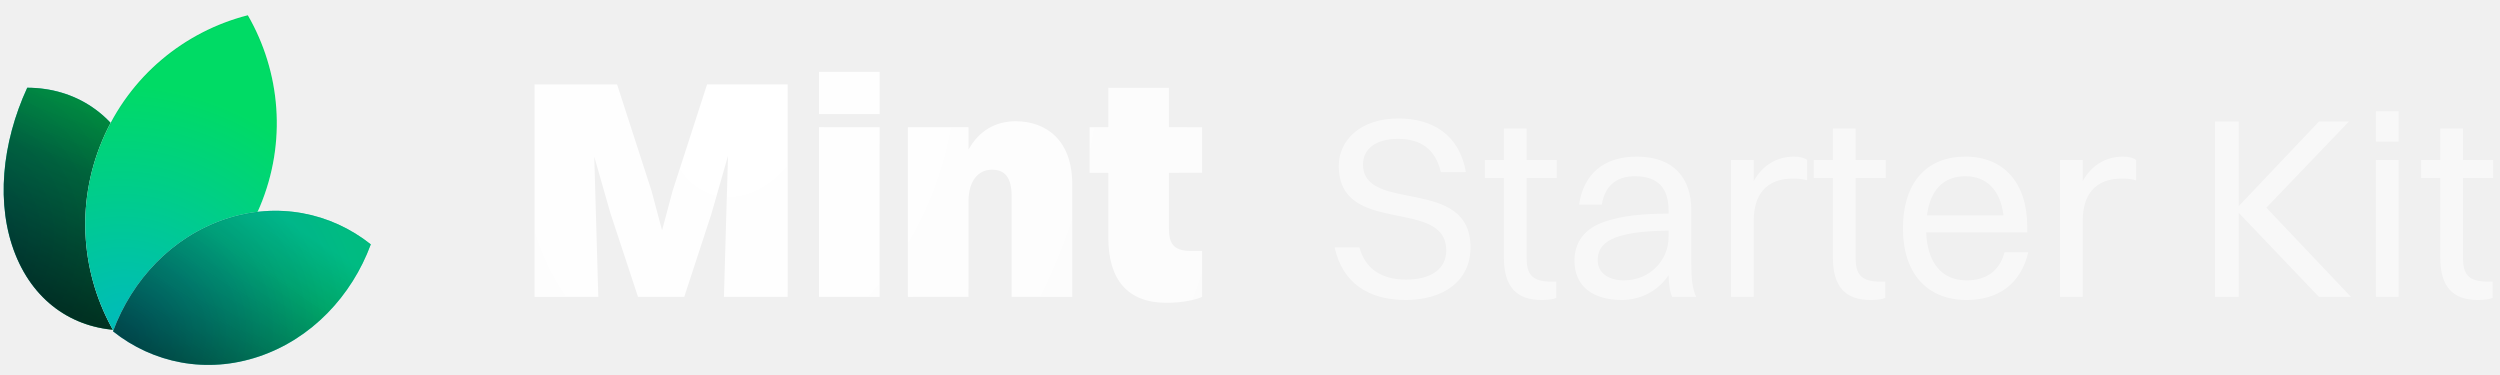
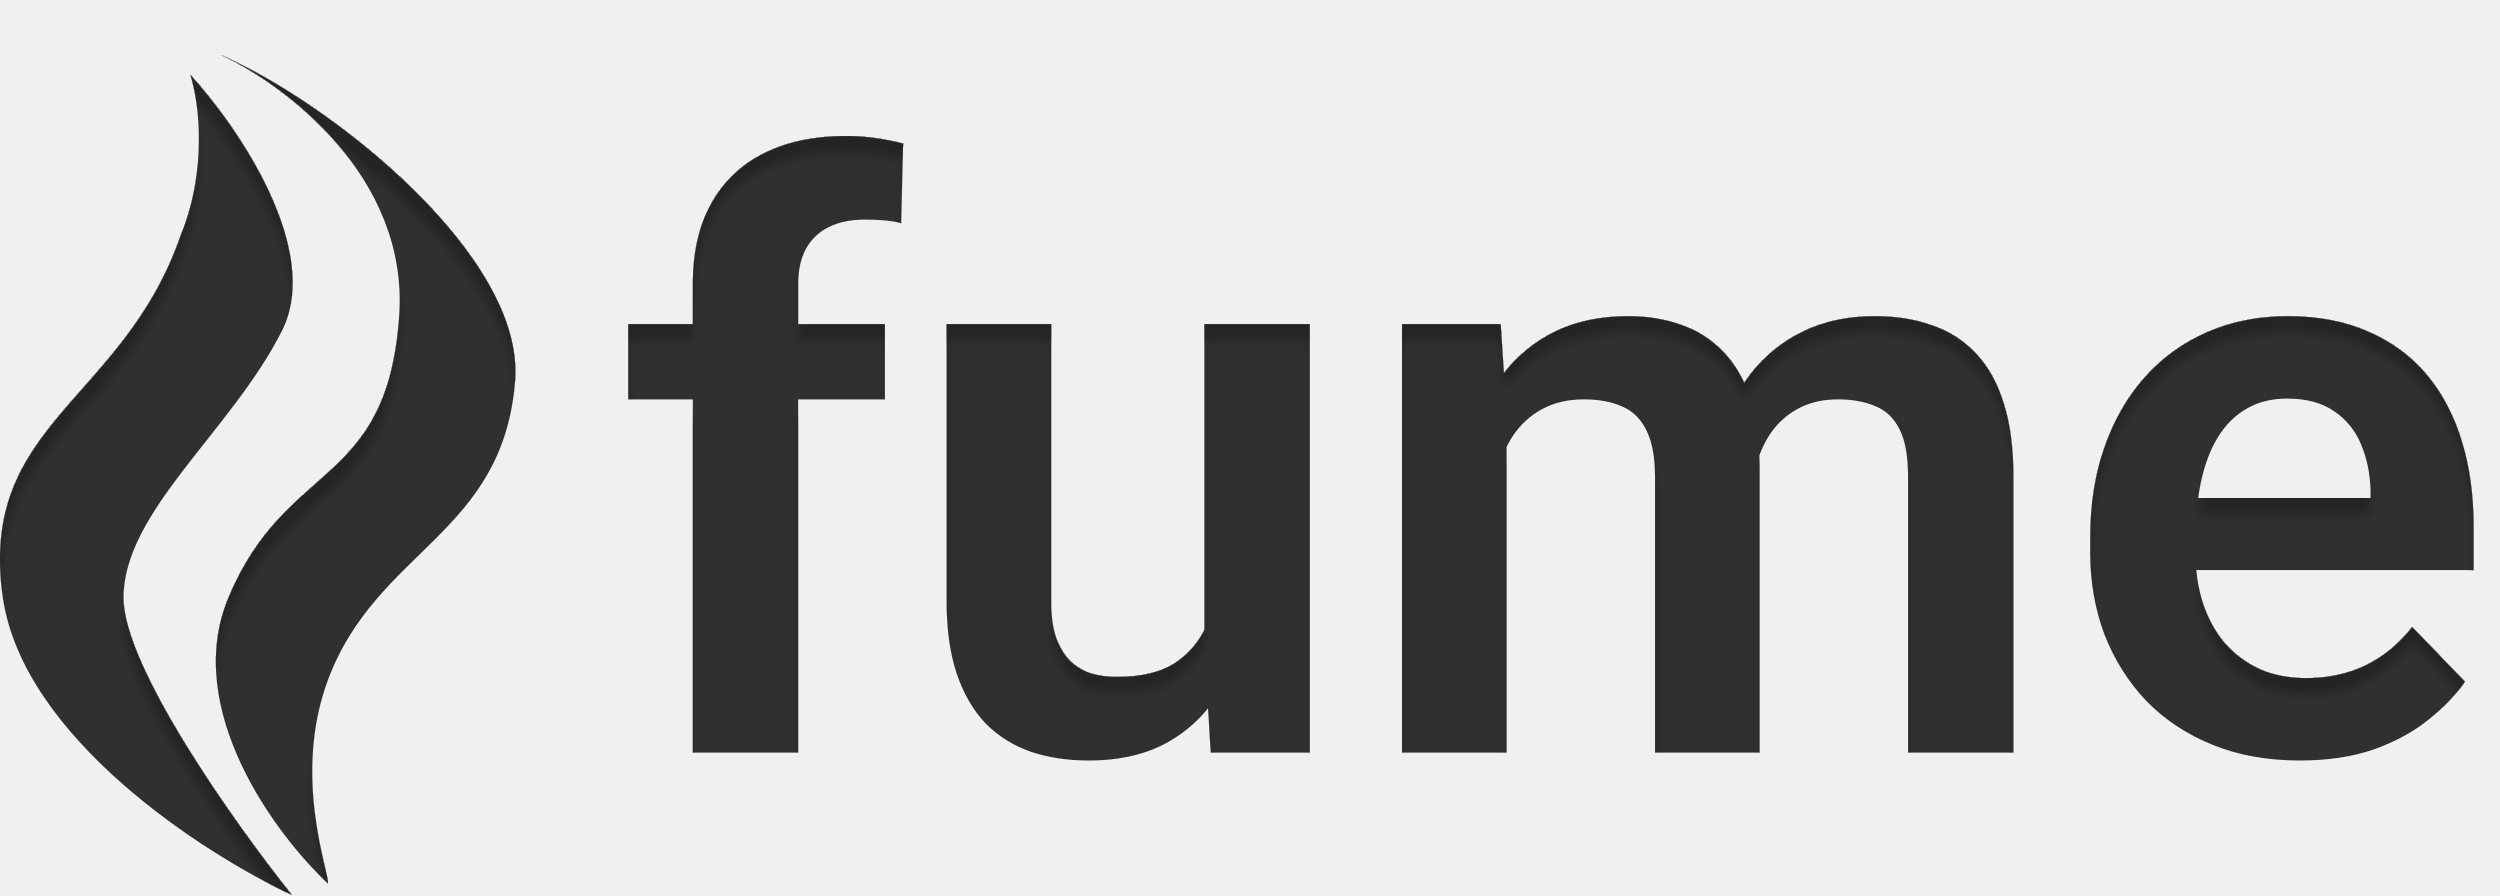
- <svg xmlns="http://www.w3.org/2000/svg" width="160" height="24" viewBox="0 0 160 24" fill="none">
-   <path d="M7.953 21.139C4.896 21.13 2.255 19.458 0.987 16.29C-0.28 13.121 0.109 9.163 1.744 5.615C4.801 5.624 7.442 7.296 8.71 10.465C9.977 13.633 9.588 17.591 7.953 21.139Z" fill="white" />
-   <path d="M7.953 21.139C4.896 21.13 2.255 19.458 0.987 16.29C-0.28 13.121 0.109 9.163 1.744 5.615C4.801 5.624 7.442 7.296 8.71 10.465C9.977 13.633 9.588 17.591 7.953 21.139Z" fill="url(#paint0_radial_115_109)" />
-   <path d="M7.953 21.139C4.896 21.13 2.255 19.458 0.987 16.29C-0.28 13.121 0.109 9.163 1.744 5.615C4.801 5.624 7.442 7.296 8.71 10.465C9.977 13.633 9.588 17.591 7.953 21.139Z" fill="black" fill-opacity="0.5" style="mix-blend-mode:hard-light" />
-   <path d="M7.953 21.139C4.896 21.13 2.255 19.458 0.987 16.29C-0.28 13.121 0.109 9.163 1.744 5.615C4.801 5.624 7.442 7.296 8.71 10.465C9.977 13.633 9.588 17.591 7.953 21.139Z" fill="url(#paint1_linear_115_109)" fill-opacity="0.5" style="mix-blend-mode:hard-light" />
-   <path d="M7.935 21.111C4.897 21.096 2.274 19.431 1.013 16.279C-0.248 13.124 0.136 9.182 1.762 5.643C4.8 5.659 7.423 7.324 8.684 10.476C9.945 13.63 9.561 17.572 7.935 21.111Z" stroke="url(#paint2_linear_115_109)" stroke-opacity="0.05" stroke-width="0.056" />
-   <path d="M7.31 21.257C11.354 20.221 14.884 17.375 16.628 13.236C18.373 9.097 17.945 4.587 15.86 0.976C11.816 2.012 8.287 4.858 6.542 8.998C4.797 13.137 5.225 17.646 7.31 21.257Z" fill="white" />
-   <path d="M7.31 21.257C11.354 20.221 14.884 17.375 16.628 13.236C18.373 9.097 17.945 4.587 15.86 0.976C11.816 2.012 8.287 4.858 6.542 8.998C4.797 13.137 5.225 17.646 7.31 21.257Z" fill="url(#paint3_radial_115_109)" />
-   <path d="M16.602 13.225C14.864 17.349 11.351 20.187 7.324 21.225C5.253 17.624 4.829 13.132 6.568 9.009C8.306 4.885 11.819 2.047 15.846 1.009C17.918 4.61 18.341 9.101 16.602 13.225Z" stroke="url(#paint4_linear_115_109)" stroke-opacity="0.05" stroke-width="0.056" />
-   <path d="M7.234 21.207C9.789 23.237 13.21 23.951 16.577 22.814C19.944 21.677 22.506 18.945 23.73 15.638C21.175 13.608 17.754 12.894 14.387 14.031C11.02 15.168 8.458 17.901 7.234 21.207Z" fill="white" />
-   <path d="M7.234 21.207C9.789 23.237 13.21 23.951 16.577 22.814C19.944 21.677 22.506 18.945 23.73 15.638C21.175 13.608 17.754 12.894 14.387 14.031C11.02 15.168 8.458 17.901 7.234 21.207Z" fill="url(#paint5_radial_115_109)" />
-   <path d="M7.234 21.207C9.789 23.237 13.21 23.951 16.577 22.814C19.944 21.677 22.506 18.945 23.73 15.638C21.175 13.608 17.754 12.894 14.387 14.031C11.02 15.168 8.458 17.901 7.234 21.207Z" fill="black" fill-opacity="0.2" style="mix-blend-mode:hard-light" />
-   <path d="M7.234 21.207C9.789 23.237 13.21 23.951 16.577 22.814C19.944 21.677 22.506 18.945 23.73 15.638C21.175 13.608 17.754 12.894 14.387 14.031C11.02 15.168 8.458 17.901 7.234 21.207Z" fill="url(#paint6_linear_115_109)" fill-opacity="0.5" style="mix-blend-mode:hard-light" />
-   <path d="M16.568 22.787C13.218 23.918 9.814 23.212 7.267 21.198C8.492 17.907 11.044 15.189 14.396 14.058C17.747 12.927 21.15 13.633 23.697 15.648C22.472 18.938 19.92 21.656 16.568 22.787Z" stroke="url(#paint7_linear_115_109)" stroke-opacity="0.05" stroke-width="0.056" />
-   <path d="M34.212 19V5.4H39.492L41.692 12.2L42.372 14.74L43.052 12.2L45.252 5.4H50.412V19H46.332L46.592 9.98L45.532 13.68L43.792 19H40.832L39.052 13.6L38.032 10.02L38.292 19H34.212ZM52.416 7.3V4.6H56.295V7.3H52.416ZM52.416 19V8.14H56.295V19H52.416ZM58.104 19V8.14H61.984V9.58C62.664 8.34 63.744 7.76 65.004 7.76C66.964 7.76 68.624 8.98 68.624 11.78V19H64.744V12.56C64.744 11.34 64.304 10.86 63.484 10.86C62.604 10.86 61.984 11.58 61.984 12.88V19H58.104ZM70.933 15.22V11.06H69.733V8.14H70.933V5.62H74.813V8.14H76.933V11.06H74.813V14.6C74.813 15.5 75.033 16.06 76.213 16.06H76.933V19C76.493 19.2 75.673 19.38 74.653 19.38C72.153 19.38 70.933 17.88 70.933 15.22Z" fill="url(#paint8_radial_115_109)" />
-   <path d="M87.232 10.519C87.232 13.687 94.112 11.229 94.112 15.832C94.112 17.994 92.364 19.198 89.971 19.198C87.562 19.198 85.912 18.093 85.417 15.832H87.001C87.364 17.169 88.371 17.895 89.987 17.895C91.671 17.895 92.561 17.152 92.561 16.03C92.561 12.598 85.681 15.155 85.681 10.618C85.681 9.001 87.034 7.582 89.509 7.582C91.671 7.582 93.403 8.621 93.816 11.014H92.215C91.868 9.529 90.912 8.886 89.476 8.886C88.057 8.886 87.232 9.529 87.232 10.519ZM96.25 16.476V11.393H95.029V10.239H96.25V8.226H97.702V10.239H99.632V11.393H97.702V16.476C97.702 17.532 98.015 18.026 99.302 18.026H99.599V19.066C99.434 19.148 99.071 19.198 98.659 19.198C97.025 19.198 96.25 18.323 96.25 16.476ZM102.516 13.093H101.064C101.345 11.162 102.615 10.024 104.76 10.024C107.103 10.024 108.242 11.393 108.242 13.44V16.888C108.242 17.895 108.324 18.521 108.555 19H107.021C106.856 18.654 106.806 18.142 106.79 17.614C106.047 18.72 104.859 19.198 103.803 19.198C101.988 19.198 100.767 18.357 100.767 16.69C100.767 15.486 101.427 14.611 102.714 14.182C103.902 13.786 105.107 13.687 106.79 13.671V13.473C106.79 12.053 106.13 11.278 104.628 11.278C103.374 11.278 102.698 11.971 102.516 13.093ZM102.252 16.657C102.252 17.465 102.929 17.944 103.952 17.944C105.569 17.944 106.79 16.674 106.79 15.172V14.759C103.061 14.793 102.252 15.585 102.252 16.657ZM110.787 19V10.239H112.239V11.591C112.833 10.519 113.774 10.024 114.83 10.024C115.176 10.024 115.49 10.107 115.655 10.239V11.542C115.407 11.46 115.094 11.427 114.747 11.427C112.998 11.427 112.239 12.515 112.239 14.1V19H110.787ZM117.305 16.476V11.393H116.084V10.239H117.305V8.226H118.757V10.239H120.688V11.393H118.757V16.476C118.757 17.532 119.071 18.026 120.358 18.026H120.655V19.066C120.49 19.148 120.127 19.198 119.714 19.198C118.081 19.198 117.305 18.323 117.305 16.476ZM129.809 16.145C129.33 18.192 127.862 19.198 125.865 19.198C123.324 19.198 121.79 17.482 121.79 14.627C121.79 11.658 123.324 10.024 125.783 10.024C128.258 10.024 129.743 11.723 129.743 14.512V14.875H123.275C123.357 16.838 124.281 17.944 125.865 17.944C127.103 17.944 127.977 17.35 128.291 16.145H129.809ZM125.783 11.278C124.38 11.278 123.539 12.152 123.324 13.786H128.225C128.027 12.169 127.152 11.278 125.783 11.278ZM131.843 19V10.239H133.295V11.591C133.889 10.519 134.829 10.024 135.885 10.024C136.232 10.024 136.545 10.107 136.71 10.239V11.542C136.463 11.46 136.149 11.427 135.803 11.427C134.054 11.427 133.295 12.515 133.295 14.1V19H131.843ZM141.763 19V7.78H143.281V13.192L148.413 7.78H150.327L145.047 13.291L150.459 19H148.413L143.281 13.621V19H141.763ZM152.06 9.067V7.12H153.512V9.067H152.06ZM152.06 19V10.239H153.512V19H152.06ZM156.178 16.476V11.393H154.957V10.239H156.178V8.226H157.63V10.239H159.56V11.393H157.63V16.476C157.63 17.532 157.943 18.026 159.23 18.026H159.527V19.066C159.362 19.148 158.999 19.198 158.587 19.198C156.953 19.198 156.178 18.323 156.178 16.476Z" fill="white" fill-opacity="0.55" />
+ <svg xmlns="http://www.w3.org/2000/svg" width="2312" height="828" viewBox="0 0 2312 828" fill="none">
+   <g filter="url(#filter0_i_4_9)">
+     <path d="M2.72 553C21.52 682.2 188.554 789.833 269.72 827.5C217.887 762.667 114.22 617 114.22 553C114.22 473 213.72 399 260.72 306C298.32 231.6 220.054 117.333 176.22 69.5C183.72 93.167 192.42 155.9 167.22 217.5C114.22 371.5 -20.779 391.5 2.72 553Z" fill="#303030" />
+     <path d="M211.22 553C168.42 655.8 254.72 771.833 303.22 817C305.054 808.667 269.72 719 303.22 629C348.399 507.624 465.336 494.5 476.336 352C485.136 238 309.387 97.333 204.72 51C263.22 77.833 378.02 163.6 369.22 292C358.22 452.5 264.72 424.5 211.22 553Z" fill="#303030" />
+   </g>
+   <g filter="url(#filter1_i_4_9)">
+     <path d="M738.125 696H640.712V263.139C640.712 233.354 646.45 208.329 657.924 188.065C669.399 167.558 685.756 152.055 706.997 141.557C728.237 131.059 753.261 125.81 782.07 125.81C791.591 125.81 800.625 126.42 809.169 127.641C817.958 128.861 826.625 130.57 835.17 132.768L833.339 206.376C828.701 205.155 823.574 204.301 817.958 203.812C812.587 203.324 806.606 203.08 800.014 203.08C786.831 203.08 775.6 205.399 766.323 210.038C757.045 214.677 749.965 221.513 745.083 230.546C740.444 239.335 738.125 250.199 738.125 263.139V696ZM818.325 299.76V369.34H581.02V299.76H818.325ZM1113.86 601.884V299.76H1211.27V696H1119.72L1113.86 601.884ZM1126.31 519.853L1156.34 519.12C1156.34 545.731 1153.41 570.268 1147.55 592.729C1141.69 615.189 1132.53 634.721 1120.08 651.322C1107.88 667.68 1092.37 680.497 1073.57 689.774C1054.77 698.808 1032.56 703.324 1006.92 703.324C987.392 703.324 969.57 700.639 953.457 695.268C937.343 689.652 923.427 680.985 911.708 669.267C900.234 657.304 891.323 642.045 884.975 623.49C878.627 604.691 875.454 582.108 875.454 555.741V299.76H972.133V556.474C972.133 569.657 973.598 580.644 976.528 589.433C979.702 598.222 983.974 605.424 989.345 611.039C994.96 616.41 1001.43 620.316 1008.75 622.758C1016.32 624.955 1024.38 626.054 1032.92 626.054C1056.36 626.054 1074.79 621.415 1088.22 612.138C1101.89 602.616 1111.66 589.921 1117.52 574.052C1123.38 557.938 1126.31 539.872 1126.31 519.853ZM1393.28 381.059V696H1296.6V299.76H1387.78L1393.28 381.059ZM1378.99 483.598H1349.33C1349.33 456.01 1352.63 430.619 1359.22 407.426C1366.05 384.232 1376.06 364.091 1389.25 347.001C1402.43 329.667 1418.67 316.239 1437.95 306.718C1457.48 297.196 1480.07 292.436 1505.7 292.436C1523.52 292.436 1539.88 295.121 1554.77 300.492C1569.67 305.619 1582.48 313.798 1593.23 325.028C1604.21 336.015 1612.64 350.419 1618.5 368.241C1624.35 385.819 1627.28 406.938 1627.28 431.596V696H1530.6V441.483C1530.6 422.929 1527.92 408.402 1522.55 397.904C1517.42 387.406 1509.98 380.082 1500.21 375.932C1490.44 371.537 1478.73 369.34 1465.05 369.34C1449.92 369.34 1436.85 372.392 1425.87 378.495C1415.13 384.354 1406.22 392.533 1399.14 403.031C1392.3 413.529 1387.17 425.614 1383.75 439.286C1380.58 452.958 1378.99 467.729 1378.99 483.598ZM1619.96 465.653L1580.04 472.978C1580.29 448.075 1583.71 424.76 1590.3 403.031C1596.89 381.059 1606.53 361.894 1619.23 345.536C1632.17 328.935 1648.16 315.995 1667.2 306.718C1686.49 297.196 1708.71 292.436 1733.85 292.436C1753.38 292.436 1770.96 295.243 1786.59 300.858C1802.46 306.229 1816.01 314.896 1827.24 326.859C1838.47 338.578 1847.01 353.837 1852.87 372.636C1858.97 391.435 1862.03 414.384 1862.03 441.483V696H1764.61V441.117C1764.61 421.83 1761.93 407.06 1756.56 396.806C1751.43 386.552 1743.98 379.472 1734.22 375.565C1724.45 371.415 1712.98 369.34 1699.79 369.34C1686.37 369.34 1674.65 371.903 1664.64 377.03C1654.87 381.913 1646.57 388.749 1639.74 397.538C1633.14 406.327 1628.14 416.581 1624.72 428.3C1621.55 439.774 1619.96 452.226 1619.96 465.653ZM2126.8 703.324C2096.77 703.324 2069.79 698.441 2045.86 688.676C2021.94 678.91 2001.55 665.36 1984.71 648.026C1968.1 630.448 1955.29 610.062 1946.25 586.869C1937.47 563.432 1933.07 538.285 1933.07 511.43V496.781C1933.07 466.264 1937.47 438.554 1946.25 413.651C1955.04 388.505 1967.49 366.898 1983.61 348.832C1999.72 330.766 2019.01 316.85 2041.47 307.084C2063.93 297.318 2088.71 292.436 2115.81 292.436C2143.89 292.436 2168.67 297.196 2190.15 306.718C2211.64 315.995 2229.58 329.179 2243.98 346.269C2258.39 363.358 2269.25 383.866 2276.58 407.792C2283.9 431.474 2287.56 457.719 2287.56 486.527V527.177H1977.02V460.526H2192.35V453.202C2191.86 437.821 2188.93 423.783 2183.56 411.088C2178.19 398.148 2169.89 387.895 2158.66 380.326C2147.43 372.514 2132.9 368.607 2115.08 368.607C2100.67 368.607 2088.1 371.781 2077.36 378.129C2066.86 384.232 2058.07 393.021 2050.99 404.496C2044.15 415.727 2039.03 429.154 2035.61 444.779C2032.19 460.404 2030.48 477.738 2030.48 496.781V511.43C2030.48 528.031 2032.68 543.412 2037.07 557.572C2041.71 571.732 2048.43 584.062 2057.22 594.56C2066.25 604.813 2076.99 612.87 2089.44 618.729C2102.14 624.345 2116.54 627.152 2132.66 627.152C2152.92 627.152 2171.23 623.246 2187.59 615.434C2204.19 607.377 2218.59 595.536 2230.8 579.911L2279.51 630.448C2271.21 642.655 2259.98 654.374 2245.81 665.604C2231.9 676.835 2215.05 685.99 2195.28 693.07C2175.5 699.906 2152.68 703.324 2126.8 703.324Z" fill="#303030" />
+   </g>
  <defs>
-     <radialGradient id="paint0_radial_115_109" cx="0" cy="0" r="1" gradientUnits="userSpaceOnUse" gradientTransform="translate(-3.00503 15.023) rotate(-10.029) scale(17.9572 17.784)">
-       <stop stop-color="#00B0BB" />
-       <stop offset="1" stop-color="#00DB65" />
-     </radialGradient>
-     <linearGradient id="paint1_linear_115_109" x1="7.39" y1="4.813" x2="1.63" y2="18.689" gradientUnits="userSpaceOnUse">
-       <stop stop-color="#18E299" />
-       <stop offset="1" />
-     </linearGradient>
-     <linearGradient id="paint2_linear_115_109" x1="7.948" y1="8.016" x2="1.761" y2="18.746" gradientUnits="userSpaceOnUse">
-       <stop />
-       <stop offset="1" stop-opacity="0" />
-     </linearGradient>
-     <radialGradient id="paint3_radial_115_109" cx="0" cy="0" r="1" gradientUnits="userSpaceOnUse" gradientTransform="translate(8.11404 20.8822) rotate(-75.7542) scale(21.6246 23.7772)">
-       <stop stop-color="#00BBBB" />
-       <stop offset="0.713" stop-color="#00DB65" />
-     </radialGradient>
-     <linearGradient id="paint4_linear_115_109" x1="7.602" y1="5.871" x2="15.556" y2="16.372" gradientUnits="userSpaceOnUse">
-       <stop />
-       <stop offset="1" stop-opacity="0" />
-     </linearGradient>
-     <radialGradient id="paint5_radial_115_109" cx="0" cy="0" r="1" gradientUnits="userSpaceOnUse" gradientTransform="translate(7.84537 21.5181) rotate(-20.3525) scale(18.5603 17.32)">
-       <stop stop-color="#00B0BB" />
-       <stop offset="1" stop-color="#00DB65" />
-     </radialGradient>
-     <linearGradient id="paint6_linear_115_109" x1="16.808" y1="13.007" x2="10.041" y2="22.994" gradientUnits="userSpaceOnUse">
-       <stop stop-color="#00B1BC" />
-       <stop offset="1" />
-     </linearGradient>
-     <linearGradient id="paint7_linear_115_109" x1="16.808" y1="13.007" x2="14.169" y2="23.841" gradientUnits="userSpaceOnUse">
-       <stop />
-       <stop offset="1" stop-opacity="0" />
-     </linearGradient>
-     <radialGradient id="paint8_radial_115_109" cx="0" cy="0" r="1" gradientUnits="userSpaceOnUse" gradientTransform="translate(47.2781 7) rotate(19.0047) scale(67.5582 85.7506)">
-       <stop stop-color="white" />
-       <stop offset="1" stop-color="white" stop-opacity="0.5" />
-     </radialGradient>
+     <filter id="filter0_i_4_9" x="0" y="51" width="476.655" height="784.5" filterUnits="userSpaceOnUse" color-interpolation-filters="sRGB">
+       <feFlood flood-opacity="0" result="BackgroundImageFix" />
+       <feBlend mode="normal" in="SourceGraphic" in2="BackgroundImageFix" result="shape" />
+       <feColorMatrix in="SourceAlpha" type="matrix" values="0 0 0 0 0 0 0 0 0 0 0 0 0 0 0 0 0 0 127 0" result="hardAlpha" />
+       <feOffset dy="20" />
+       <feGaussianBlur stdDeviation="4" />
+       <feComposite in2="hardAlpha" operator="arithmetic" k2="-1" k3="1" />
+       <feColorMatrix type="matrix" values="0 0 0 0 0 0 0 0 0 0 0 0 0 0 0 0 0 0 0.25 0" />
+       <feBlend mode="normal" in2="shape" result="effect1_innerShadow_4_9" />
+     </filter>
+     <filter id="filter1_i_4_9" x="581.02" y="125.81" width="1706.54" height="585.515" filterUnits="userSpaceOnUse" color-interpolation-filters="sRGB">
+       <feFlood flood-opacity="0" result="BackgroundImageFix" />
+       <feBlend mode="normal" in="SourceGraphic" in2="BackgroundImageFix" result="shape" />
+       <feColorMatrix in="SourceAlpha" type="matrix" values="0 0 0 0 0 0 0 0 0 0 0 0 0 0 0 0 0 0 127 0" result="hardAlpha" />
+       <feOffset dy="15" />
+       <feGaussianBlur stdDeviation="4" />
+       <feComposite in2="hardAlpha" operator="arithmetic" k2="-1" k3="1" />
+       <feColorMatrix type="matrix" values="0 0 0 0 0 0 0 0 0 0 0 0 0 0 0 0 0 0 0.25 0" />
+       <feBlend mode="normal" in2="shape" result="effect1_innerShadow_4_9" />
+     </filter>
  </defs>
</svg>
